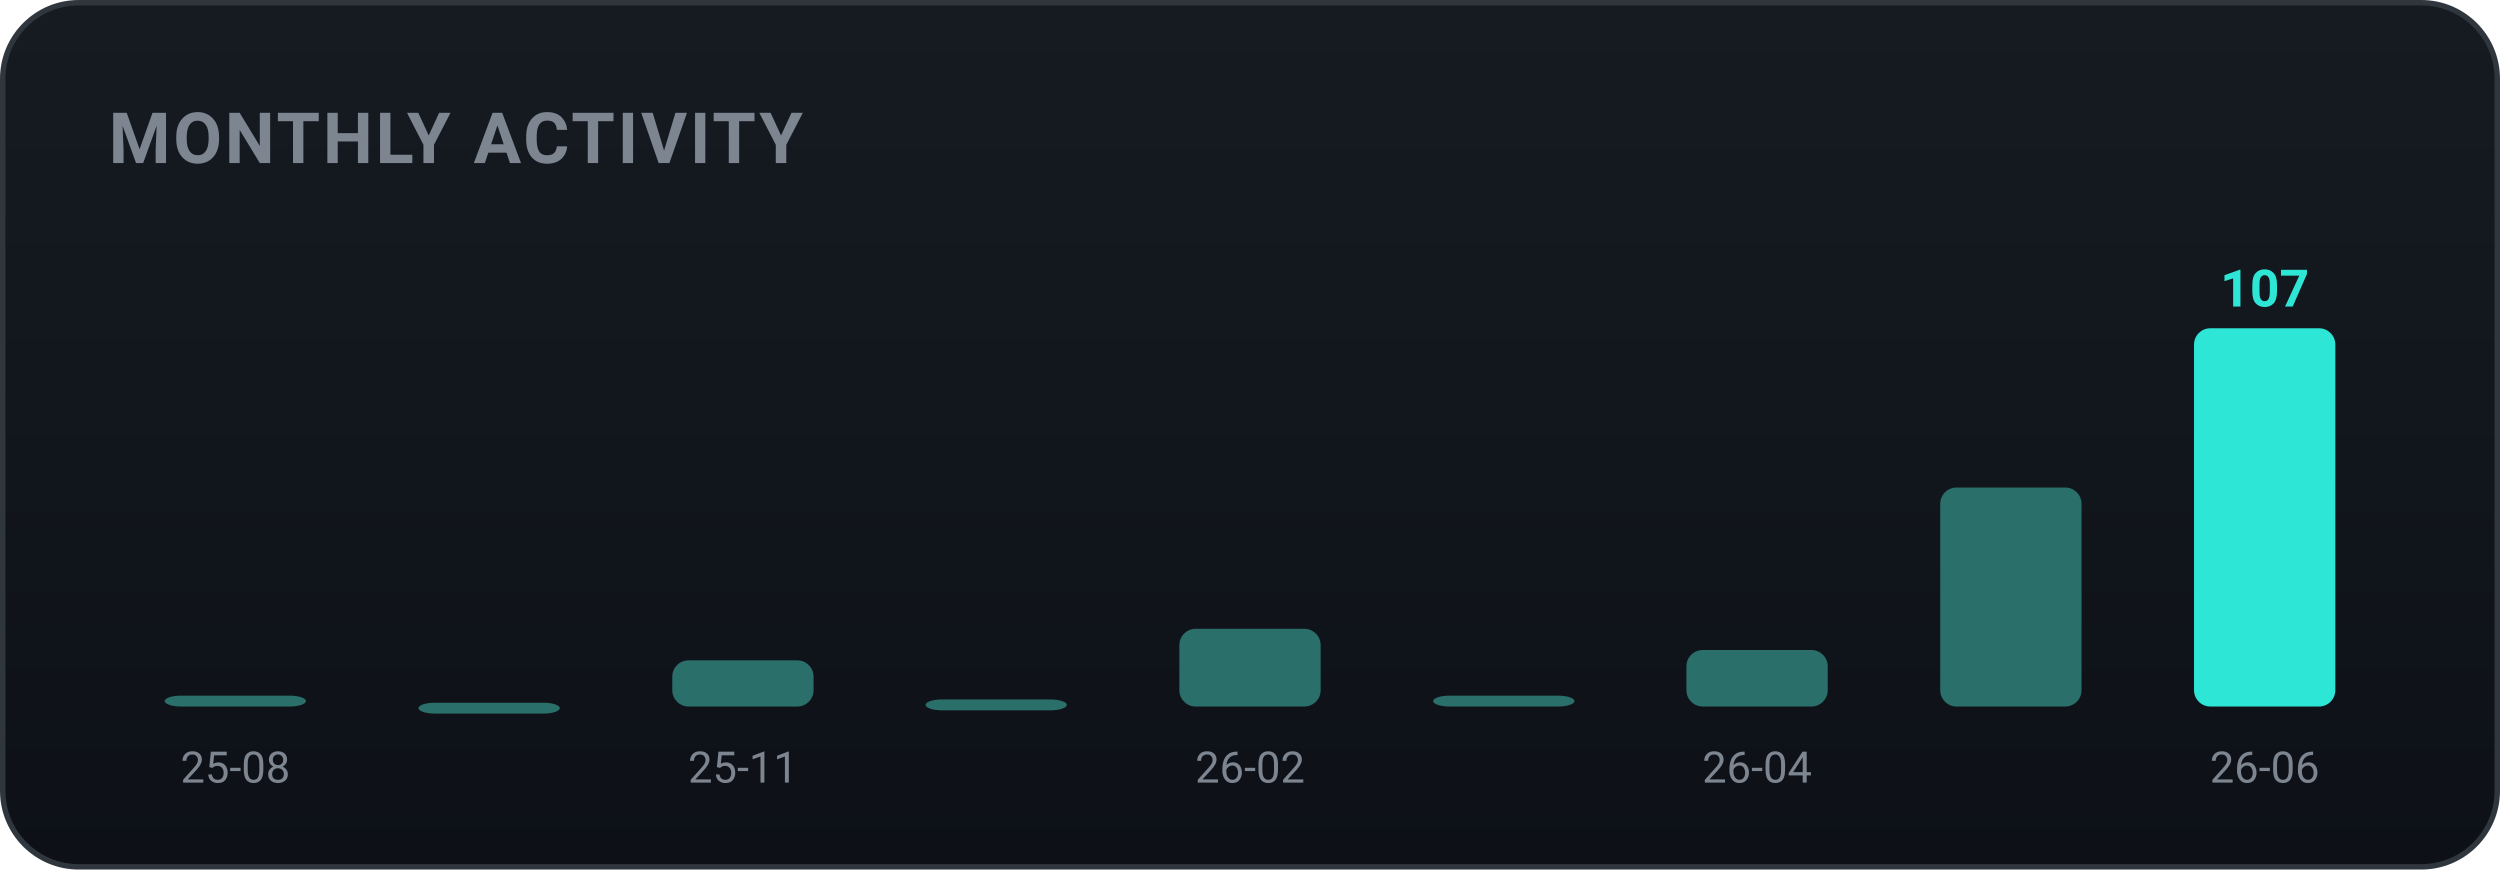
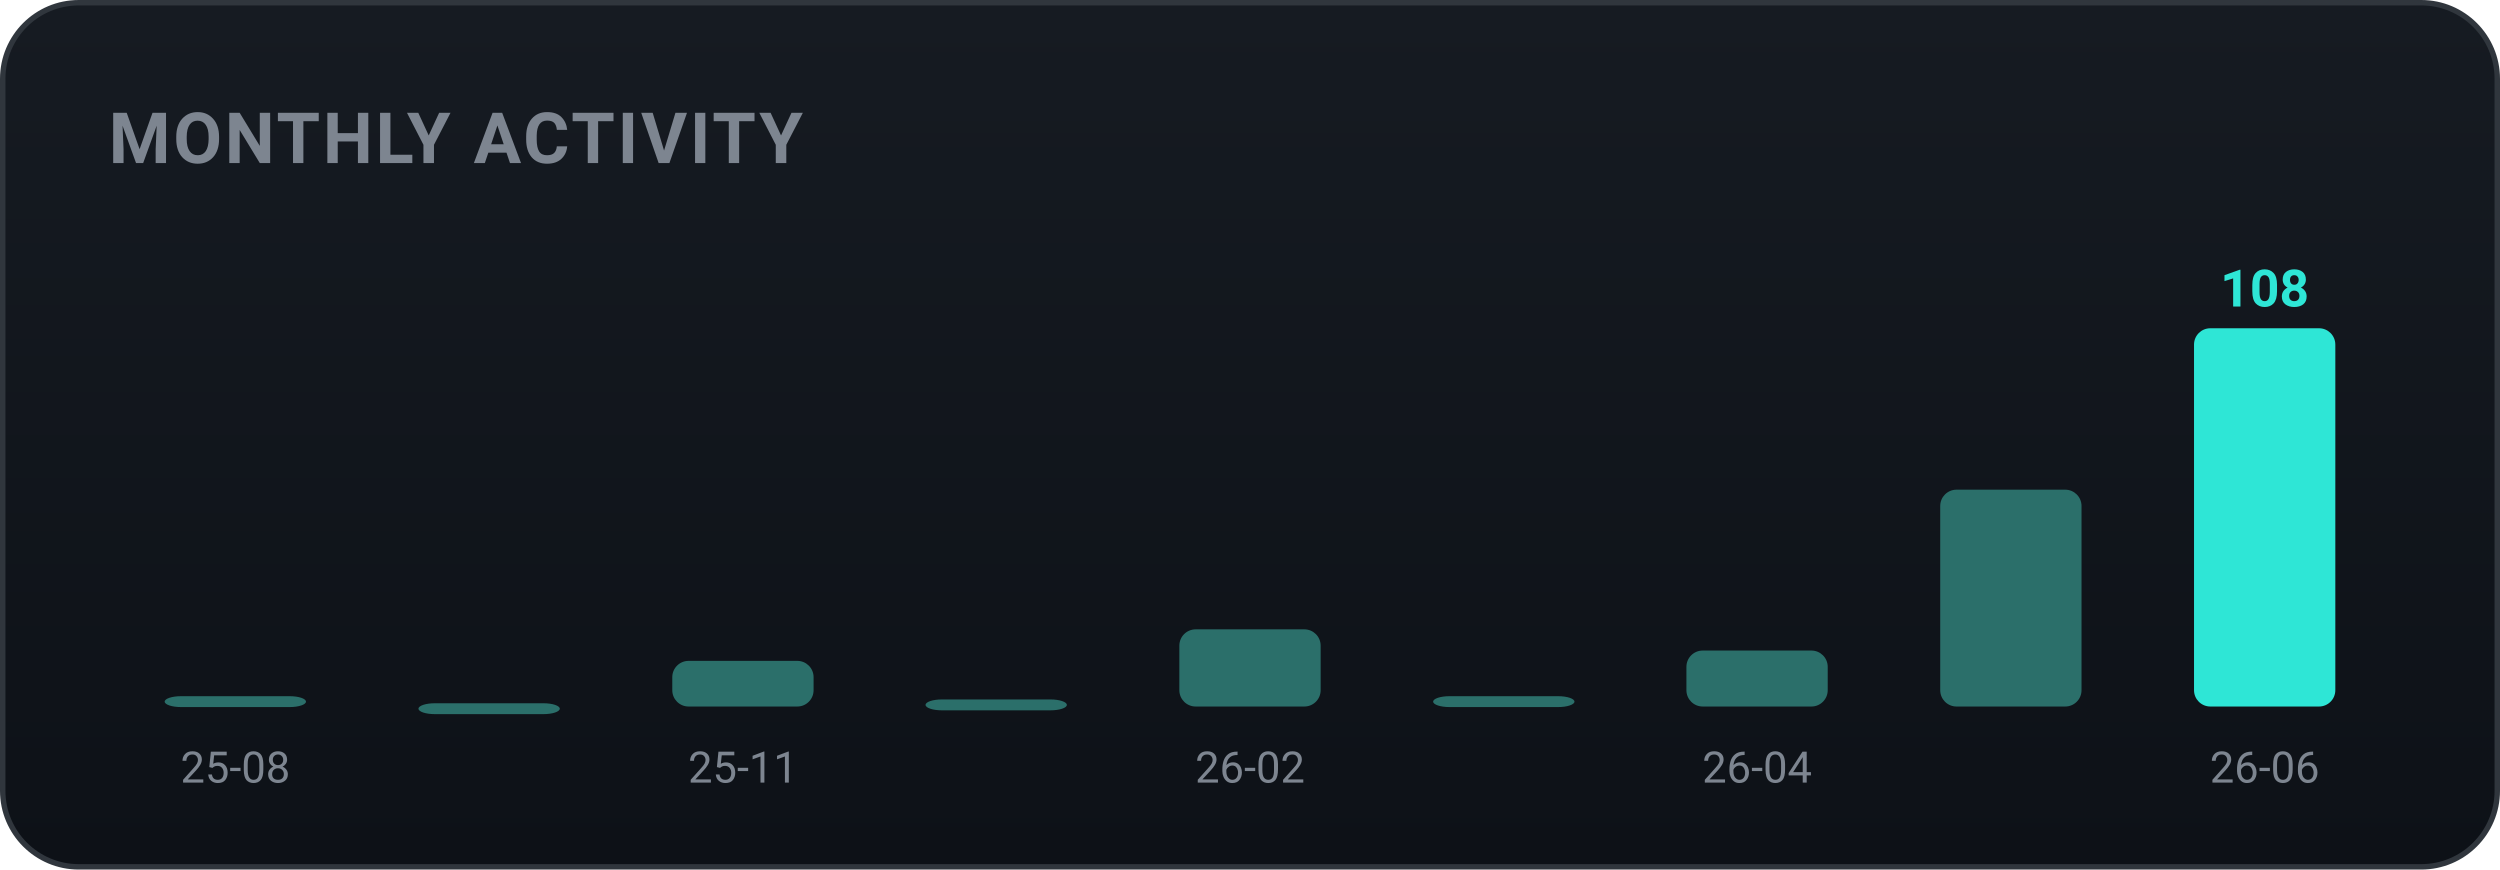
<svg xmlns="http://www.w3.org/2000/svg" width="460" height="160" viewBox="0 0 460 160" role="img" font-family="-apple-system,BlinkMacSystemFont,'Segoe UI',Roboto,'Apple SD Gothic Neo','Malgun Gothic',sans-serif">
  <defs>
    <linearGradient id="bgg" x1="0" y1="0" x2="0" y2="1">
      <stop offset="0" stop-color="#161b22" />
      <stop offset="1" stop-color="#0d1117" />
    </linearGradient>
  </defs>
  <rect x="0.5" y="0.5" width="459" height="159" rx="14" fill="url(#bgg)" stroke="#30363d" />
  <text x="20" y="30" font-family="-apple-system,BlinkMacSystemFont,'Segoe UI',Roboto,'Apple SD Gothic Neo','Malgun Gothic',sans-serif" font-size="13" font-weight="700" fill="#7d8590" letter-spacing="0.5">MONTHLY ACTIVITY</text>
-   <rect x="30.3" y="128.0" width="26.0" height="2.0" rx="3" fill="#2b6f6a" />
+   <rect x="30.3" y="128.1" width="26.0" height="2.0" rx="3" fill="#2b6f6a" />
  <text x="43.3" y="144.0" text-anchor="middle" font-size="8" fill="#7d8590">25-08</text>
-   <rect x="77.0" y="129.3" width="26.0" height="2.0" rx="3" fill="#2b6f6a" />
-   <rect x="123.7" y="121.5" width="26.0" height="8.5" rx="3" fill="#2b6f6a" />
+   <rect x="77.0" y="129.4" width="26.0" height="2.0" rx="3" fill="#2b6f6a" />
+   <rect x="123.7" y="121.6" width="26.0" height="8.4" rx="3" fill="#2b6f6a" />
  <text x="136.7" y="144.0" text-anchor="middle" font-size="8" fill="#7d8590">25-11</text>
  <rect x="170.3" y="128.7" width="26.0" height="2.0" rx="3" fill="#2b6f6a" />
-   <rect x="217.0" y="115.7" width="26.0" height="14.3" rx="3" fill="#2b6f6a" />
+   <rect x="217.0" y="115.8" width="26.0" height="14.2" rx="3" fill="#2b6f6a" />
  <text x="230.0" y="144.0" text-anchor="middle" font-size="8" fill="#7d8590">26-02</text>
-   <rect x="263.7" y="128.0" width="26.0" height="2.0" rx="3" fill="#2b6f6a" />
-   <rect x="310.3" y="119.6" width="26.0" height="10.4" rx="3" fill="#2b6f6a" />
+   <rect x="263.7" y="128.1" width="26.0" height="2.0" rx="3" fill="#2b6f6a" />
+   <rect x="310.3" y="119.7" width="26.0" height="10.3" rx="3" fill="#2b6f6a" />
  <text x="323.3" y="144.0" text-anchor="middle" font-size="8" fill="#7d8590">26-04</text>
-   <rect x="357.0" y="89.7" width="26.0" height="40.3" rx="3" fill="#2b6f6a" />
+   <rect x="357.0" y="90.1" width="26.0" height="39.9" rx="3" fill="#2b6f6a" />
  <rect x="403.7" y="60.4" width="26.0" height="69.6" rx="3" fill="#2ee6d6" />
-   <text x="416.7" y="56.4" text-anchor="middle" font-size="9.5" font-weight="700" fill="#2ee6d6">107</text>
+   <text x="416.7" y="56.4" text-anchor="middle" font-size="9.5" font-weight="700" fill="#2ee6d6">108</text>
  <text x="416.7" y="144.0" text-anchor="middle" font-size="8" fill="#7d8590">26-06</text>
</svg>
